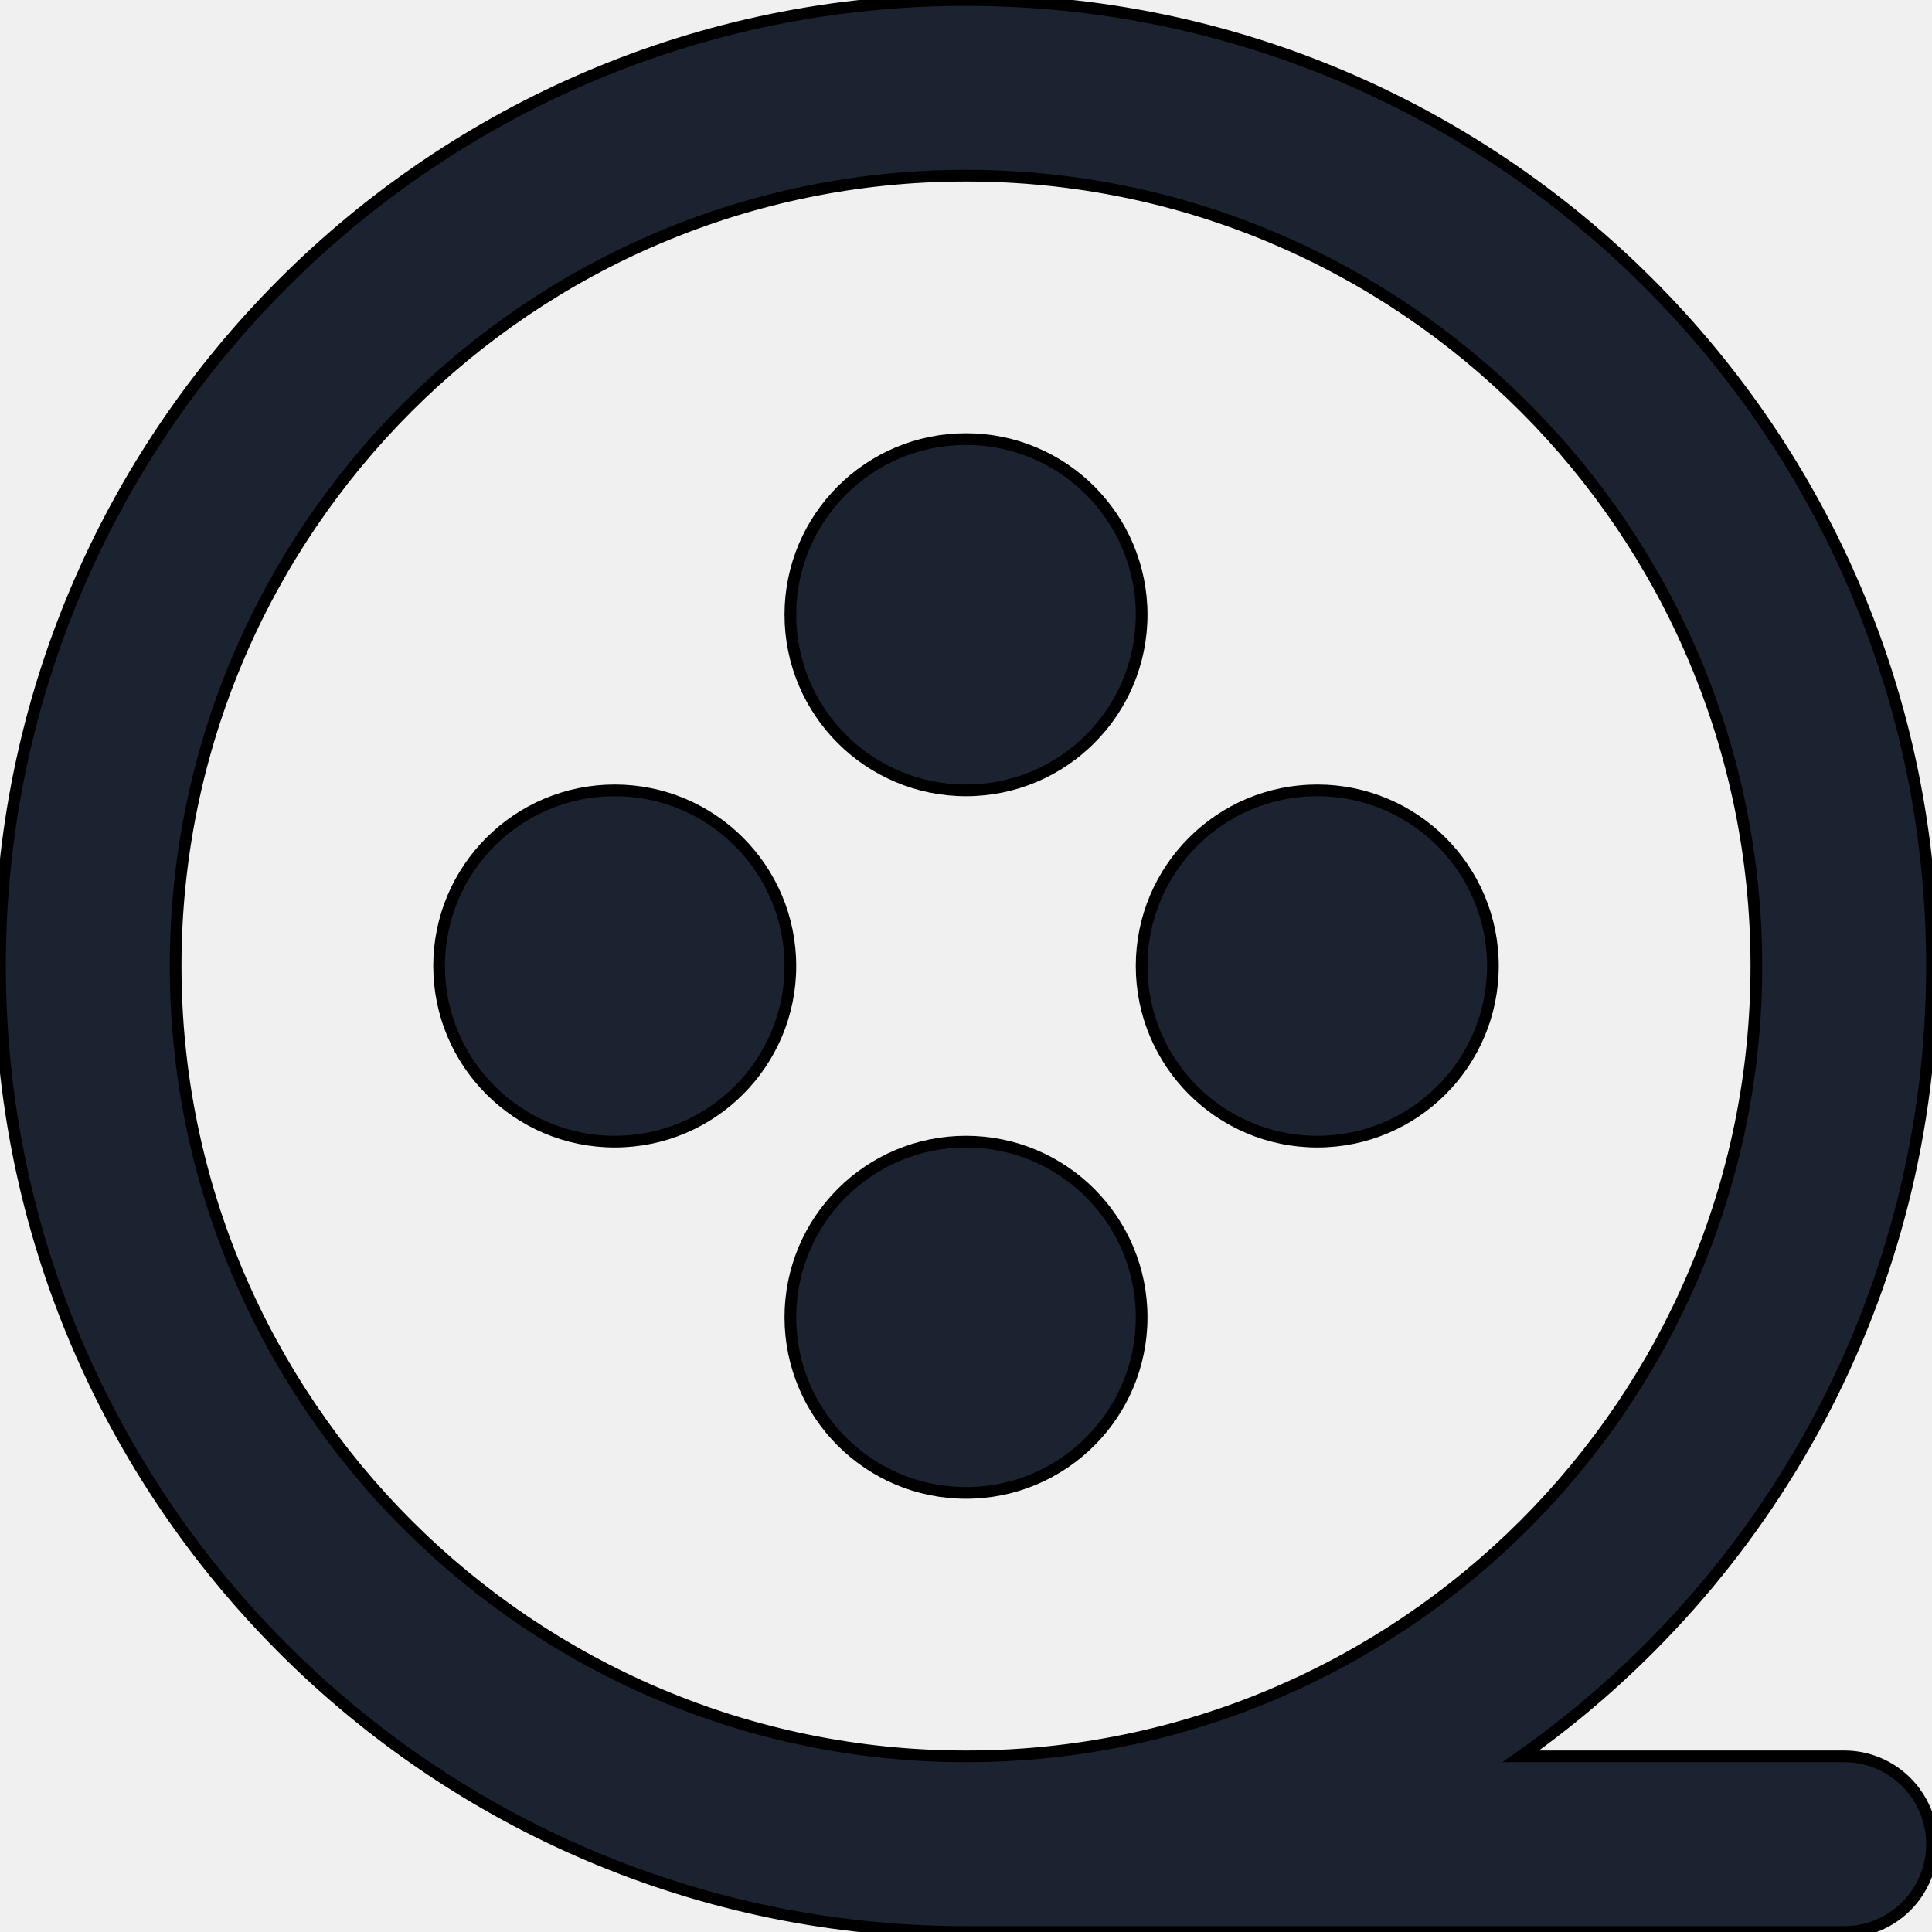
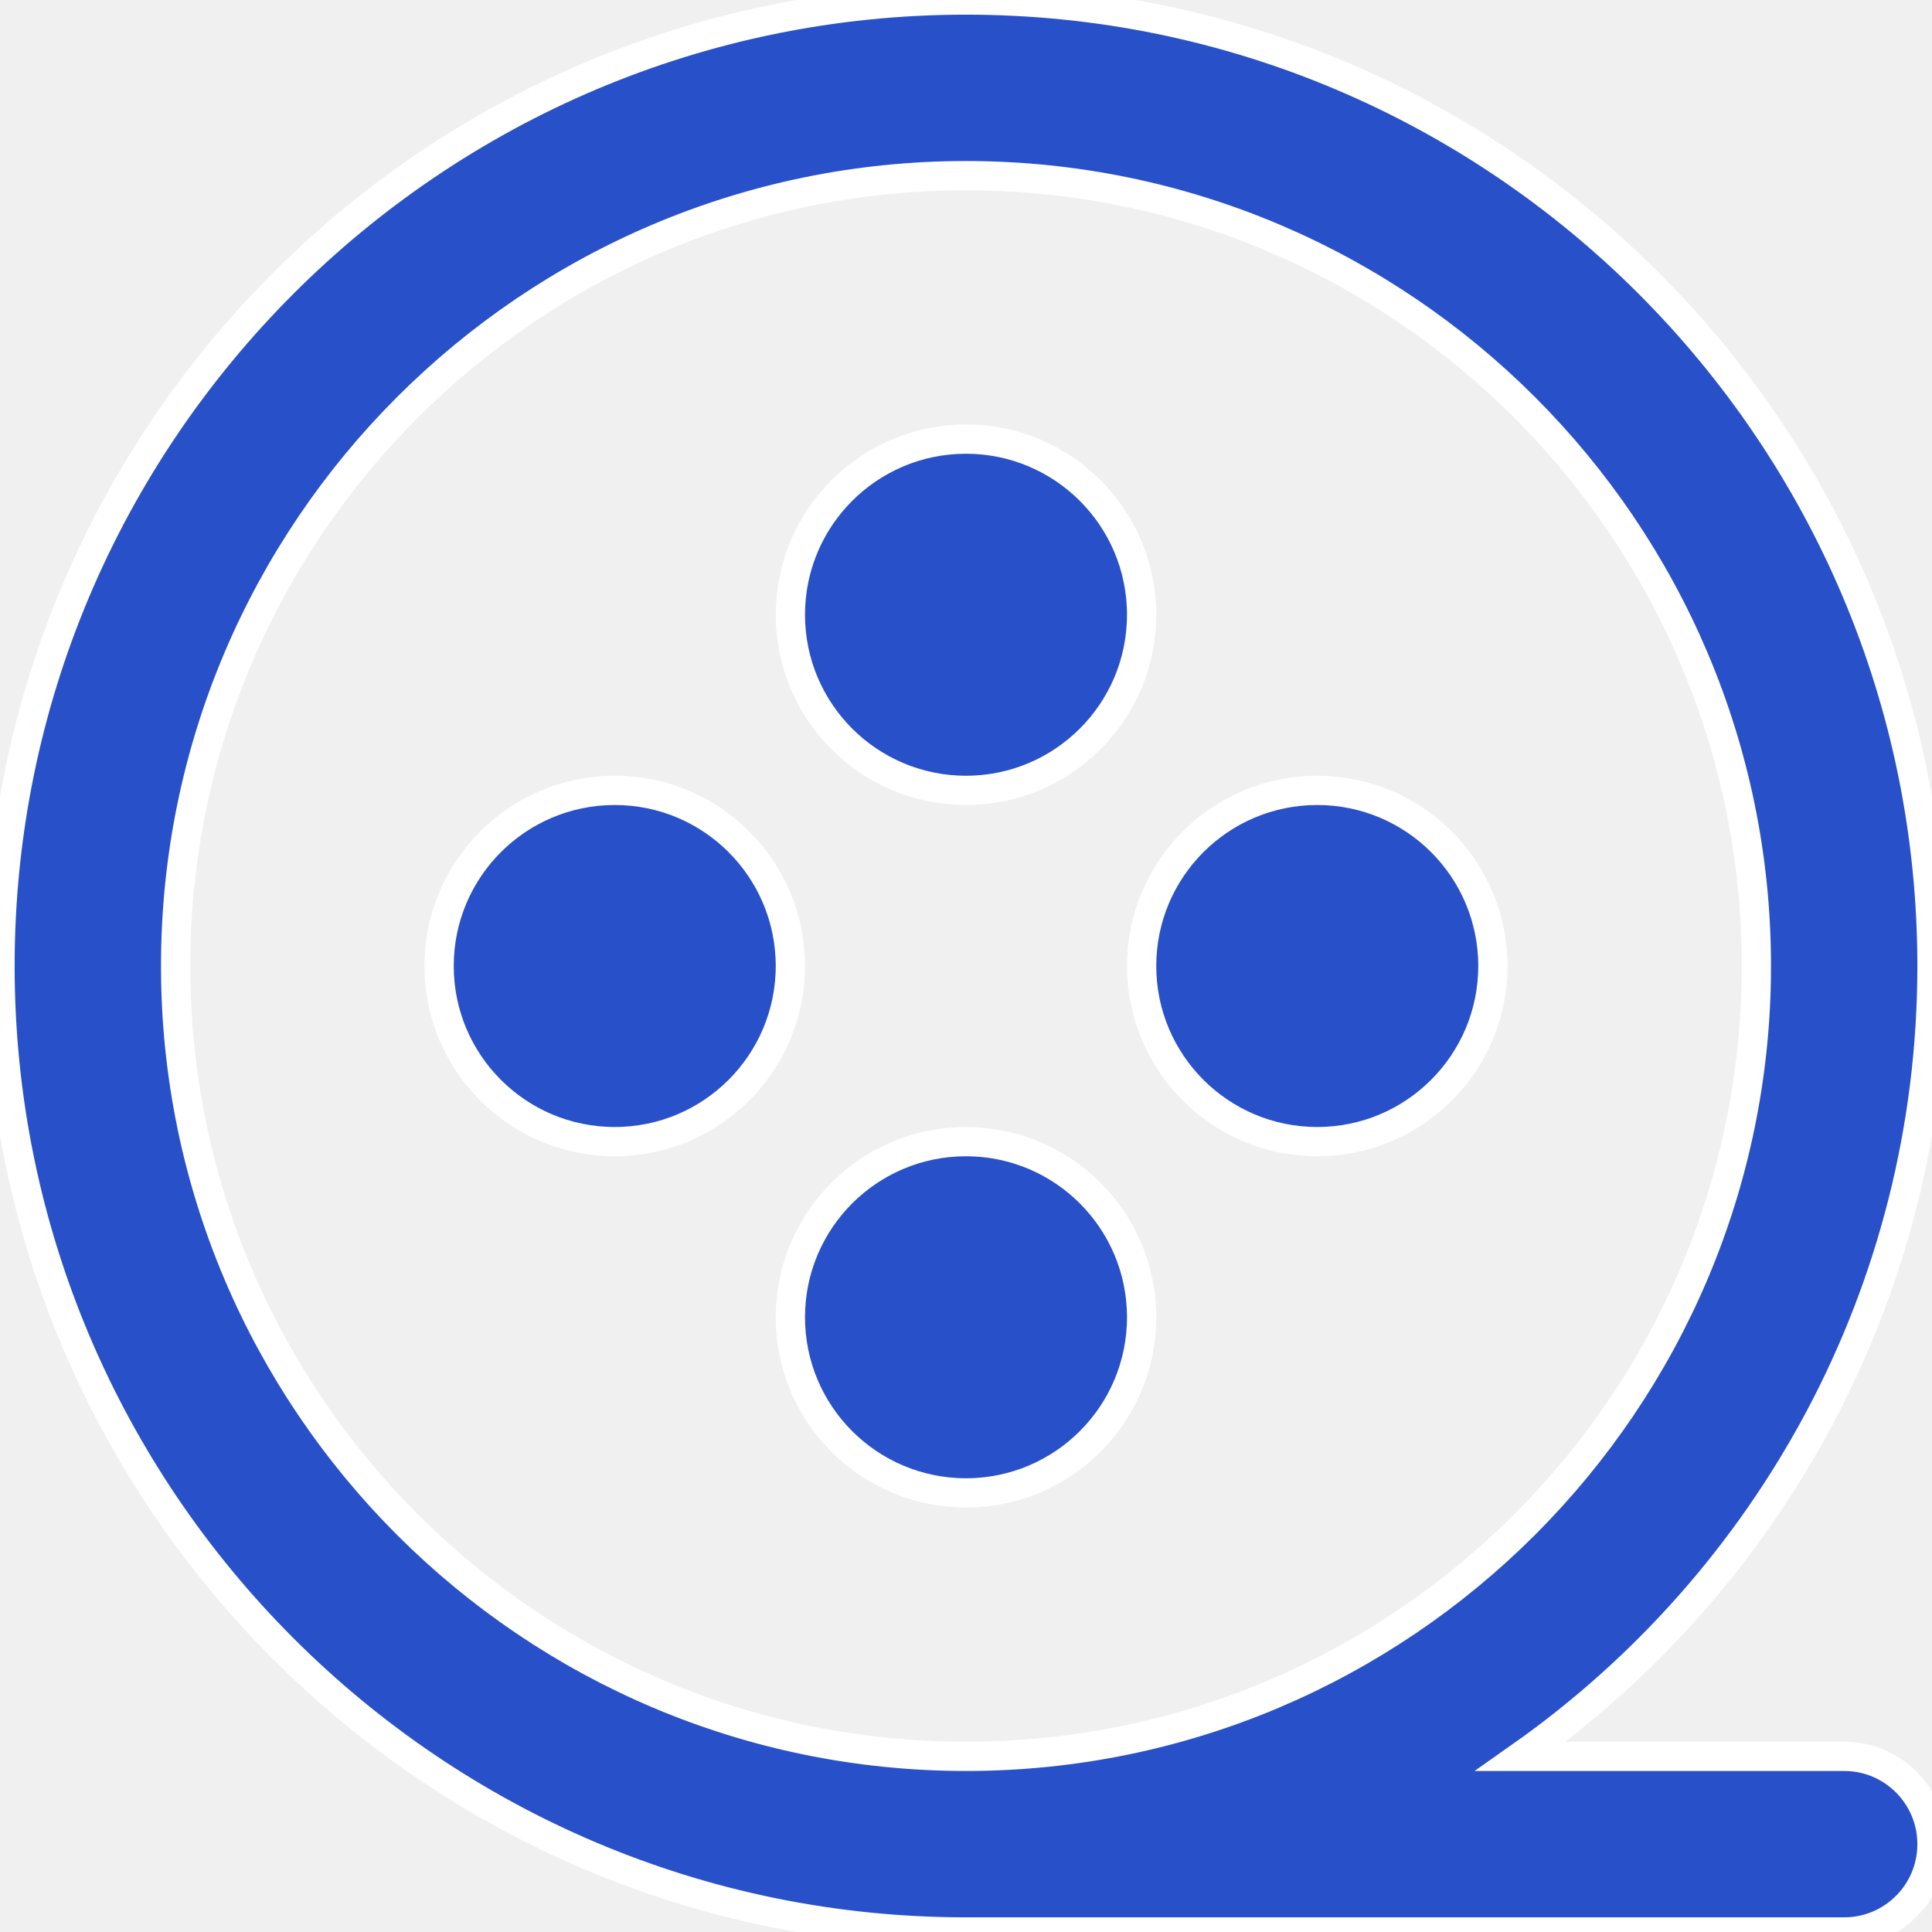
- <svg xmlns="http://www.w3.org/2000/svg" fill="#1b2330" stroke="black" stroke-width="2px" height="800px" width="800px" version="1.1" id="Layer_1" viewBox="0 0 330.008 330.008" xml:space="preserve">
+ <svg xmlns="http://www.w3.org/2000/svg" fill="#2850c9" stroke="white" stroke-width="5px" height="800px" width="800px" version="1.1" id="Layer_1" viewBox="0 0 330.008 330.008" xml:space="preserve">
  <g id="XMLID_924_">
    <g id="XMLID_925_">
      <path id="XMLID_926_" d="M315.008,300.004h-55.242c42.45-29.886,70.242-79.258,70.242-135.004    c0-90.979-74.017-164.996-164.996-164.996C74.024,0.004,0,74.021,0,165c0,90.983,74.024,165.004,165.012,165.004h149.996    c8.284,0,15-6.716,15-15C330.008,306.72,323.292,300.004,315.008,300.004z M30,165C30,90.563,90.566,30.004,165.012,30.004    c74.437,0,134.996,60.559,134.996,134.996c0,74.441-60.559,135.004-134.996,135.004C90.566,300.004,30,239.441,30,165z" />
    </g>
    <g id="XMLID_929_">
      <circle id="XMLID_930_" cx="165.004" cy="225.004" r="30" />
    </g>
    <g id="XMLID_931_">
      <circle id="XMLID_932_" cx="165.004" cy="105.004" r="30" />
    </g>
    <g id="XMLID_933_">
      <circle id="XMLID_934_" cx="105.004" cy="165.004" r="30" />
    </g>
    <g id="XMLID_935_">
      <circle id="XMLID_936_" cx="225.004" cy="165.004" r="30" />
    </g>
  </g>
</svg>
